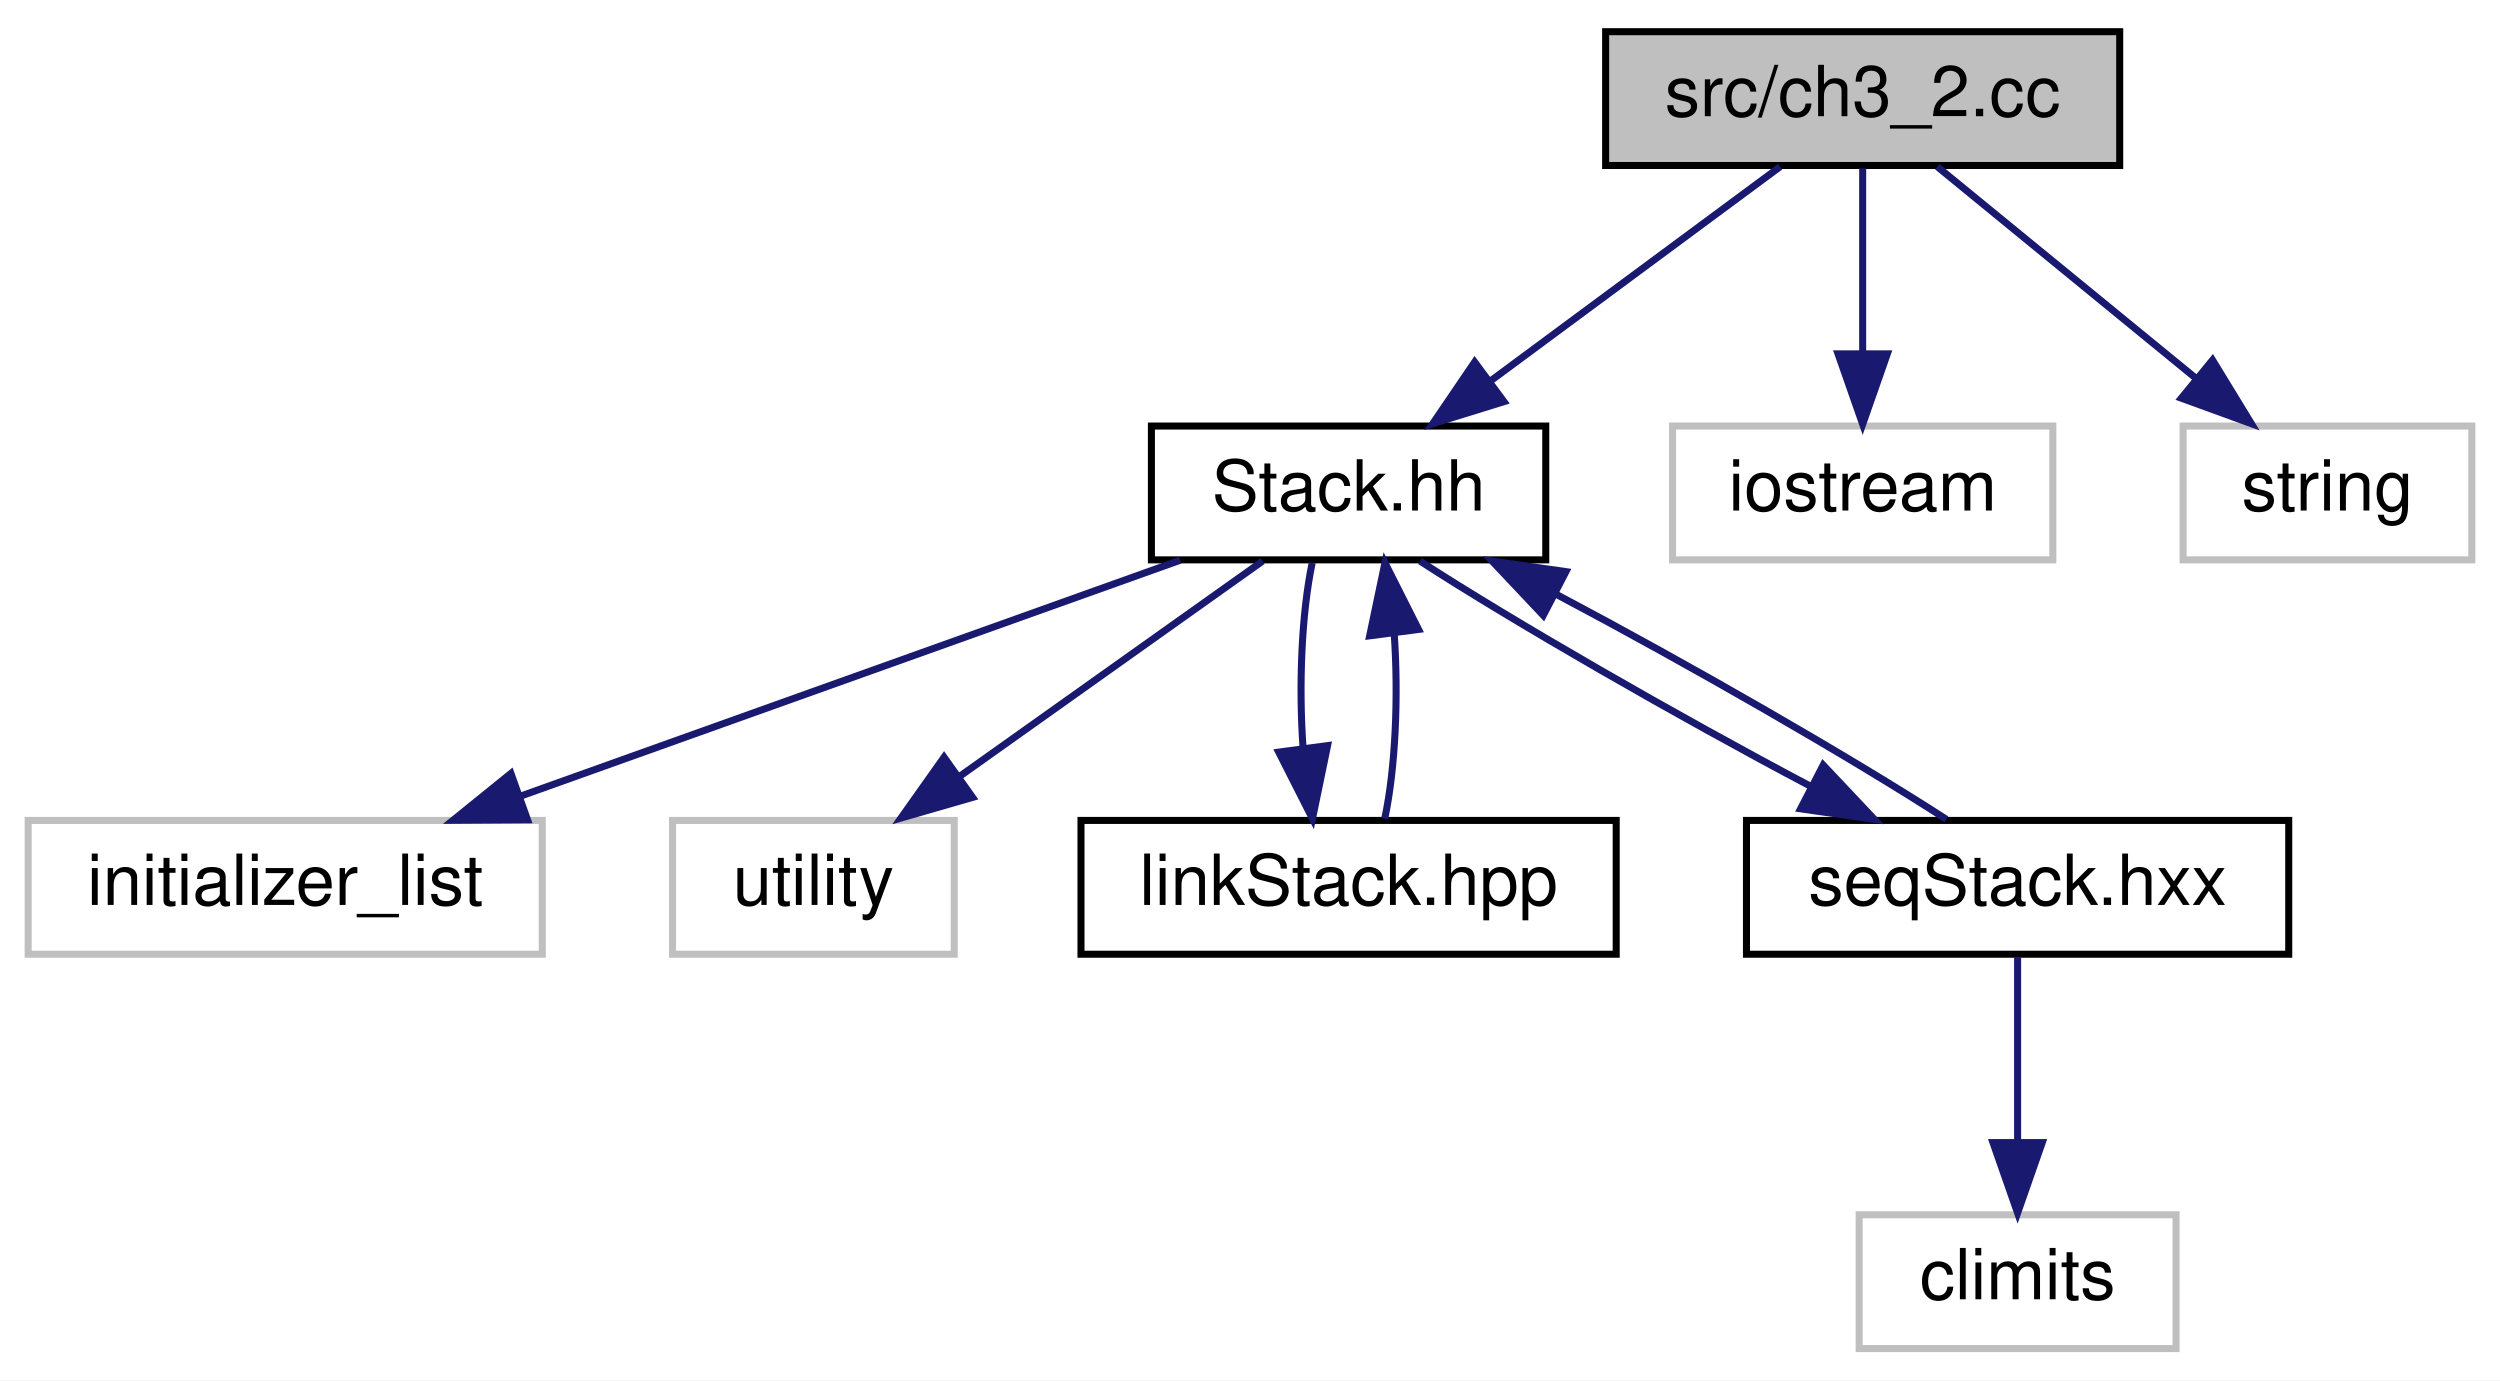
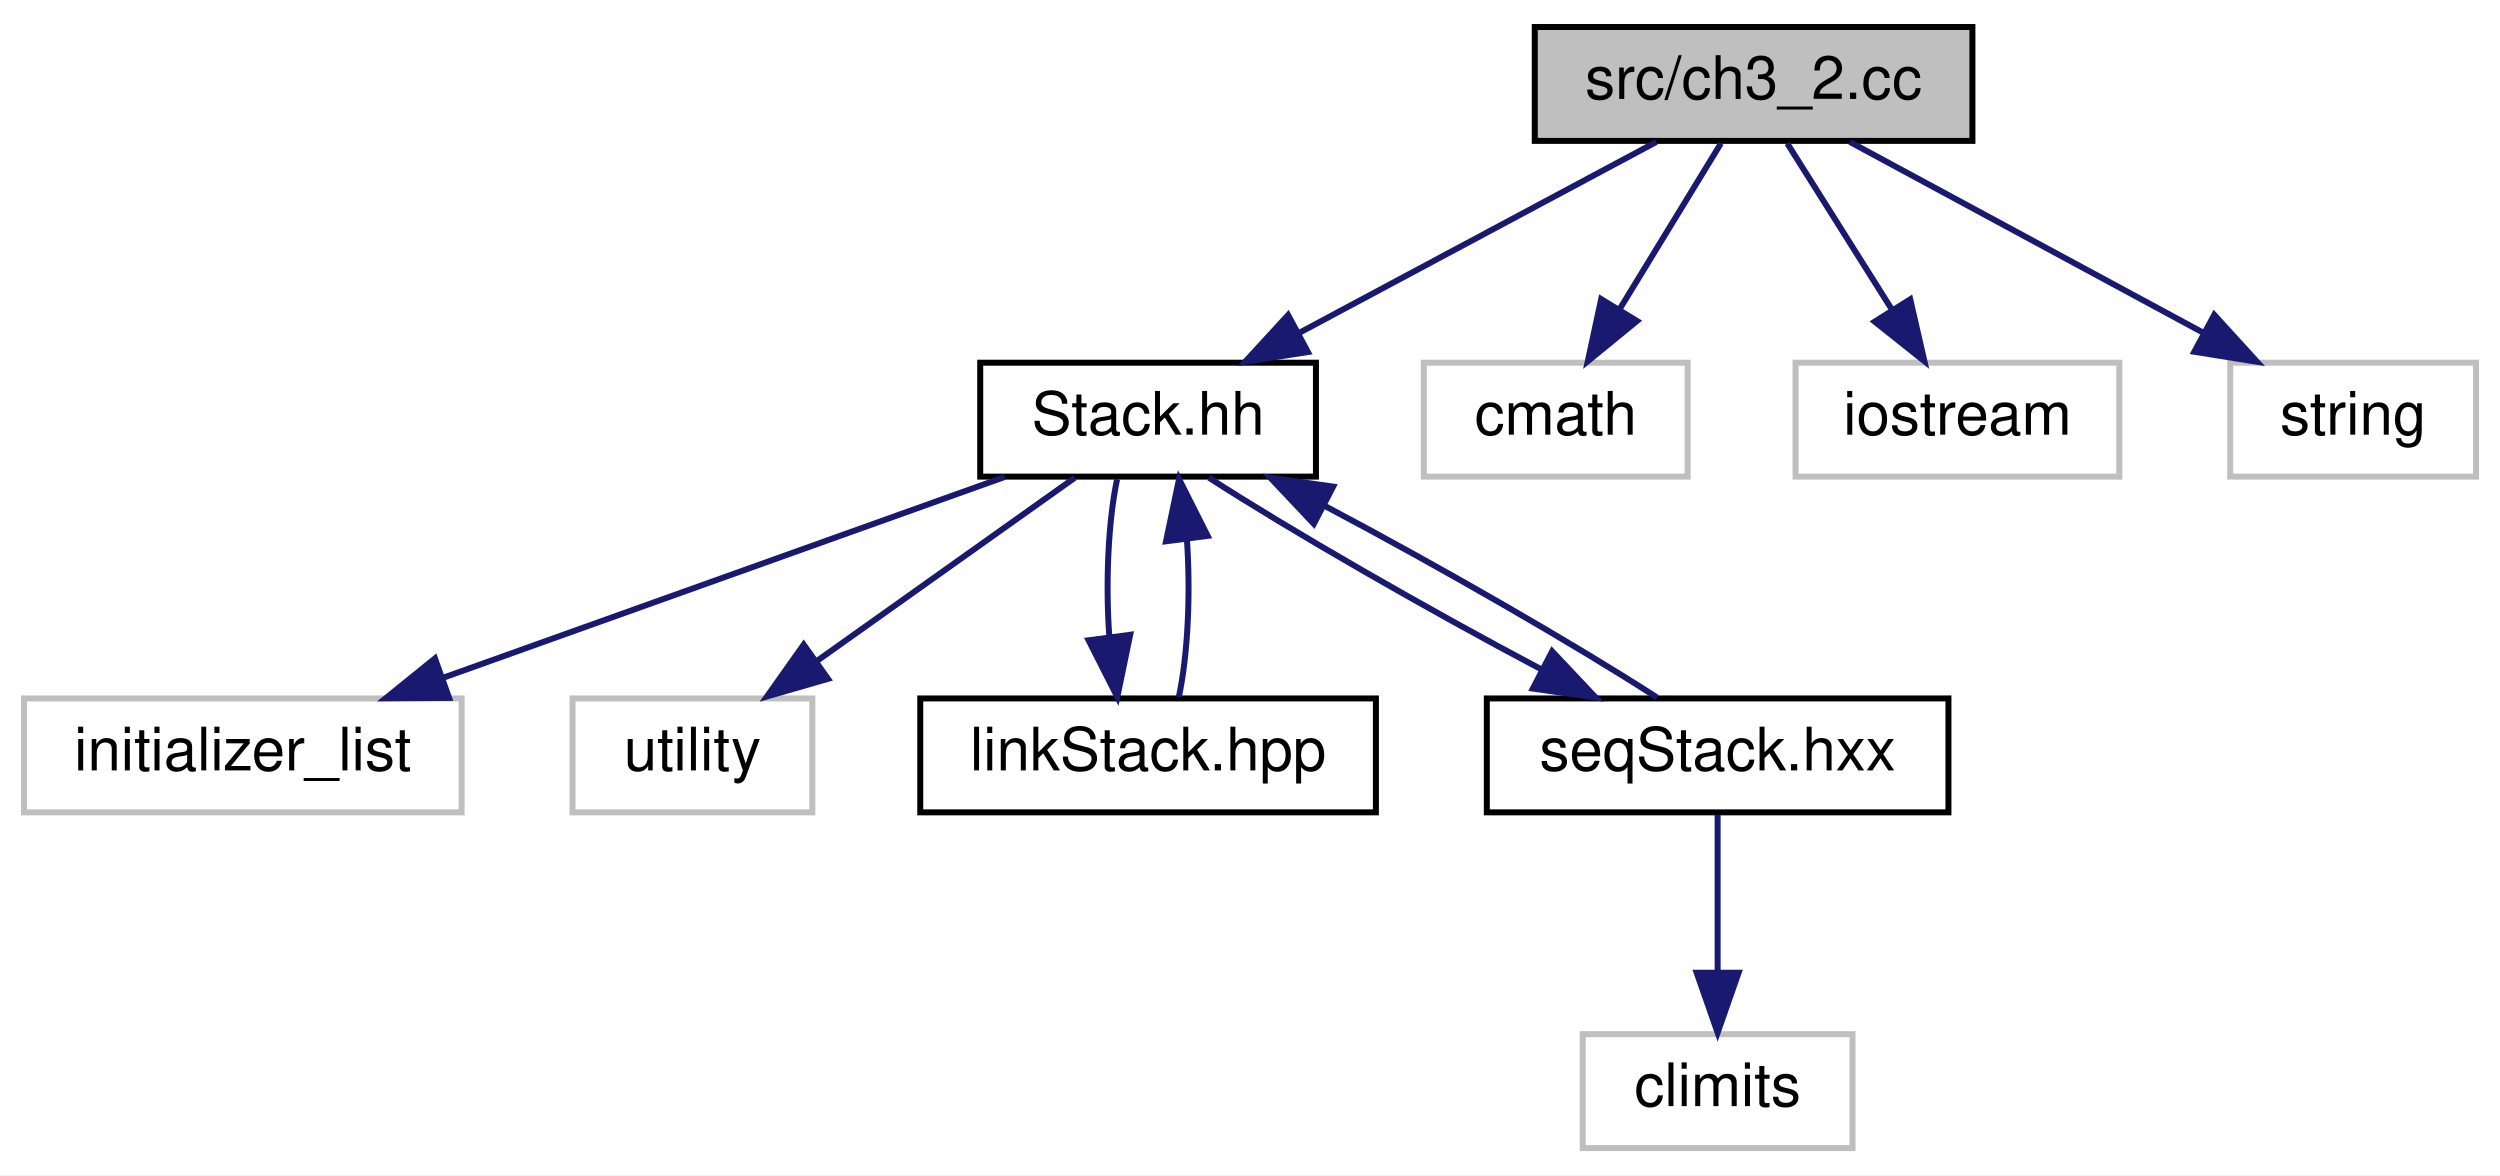
- <svg xmlns="http://www.w3.org/2000/svg" xmlns:xlink="http://www.w3.org/1999/xlink" width="355pt" height="196pt" viewBox="0.00 0.00 355.00 196.00">
+ <svg xmlns="http://www.w3.org/2000/svg" xmlns:xlink="http://www.w3.org/1999/xlink" width="417pt" height="196pt" viewBox="0.00 0.00 417.00 196.00">
  <g id="graph0" class="graph" transform="scale(1 1) rotate(0) translate(4 192)">
-     <polygon fill="white" stroke="none" points="-4,4 -4,-192 351,-192 351,4 -4,4" />
+     <polygon fill="white" stroke="none" points="-4,4 -4,-192 413,-192 413,4 -4,4" />
    <g id="node1" class="node">
      <g id="a_node1">
-         <a xlink:title=" ">
-           <polygon fill="#bfbfbf" stroke="black" points="224,-168.5 224,-187.5 297,-187.5 297,-168.5 224,-168.5" />
-           <text text-anchor="middle" x="260.5" y="-175.5" font-family="Helvetica,sans-Serif" font-size="10.00">src/ch3_2.cc</text>
+         <a xlink:title="将十进制非负实数以二进制打印">
+           <polygon fill="#bfbfbf" stroke="black" points="252,-168.5 252,-187.5 325,-187.5 325,-168.5 252,-168.5" />
+           <text text-anchor="middle" x="288.5" y="-175.5" font-family="Helvetica,sans-Serif" font-size="10.00">src/ch3_2.cc</text>
        </a>
      </g>
    </g>
    <g id="node2" class="node">
      <g id="a_node2">
        <a xlink:href="a04547.html" target="_top" xlink:title="栈的抽象类">
          <polygon fill="white" stroke="black" points="159.5,-112.5 159.5,-131.5 215.5,-131.5 215.5,-112.5 159.5,-112.5" />
          <text text-anchor="middle" x="187.5" y="-119.5" font-family="Helvetica,sans-Serif" font-size="10.00">Stack.hh</text>
        </a>
      </g>
    </g>
    <g id="edge1" class="edge">
-       <path fill="none" stroke="midnightblue" d="M248.771,-168.324C237.663,-160.107 220.758,-147.602 207.517,-137.807" />
-       <polygon fill="midnightblue" stroke="midnightblue" points="209.563,-134.967 199.442,-131.834 205.4,-140.595 209.563,-134.967" />
+       <path fill="none" stroke="midnightblue" d="M272.273,-168.324C256.149,-159.703 231.2,-146.364 212.536,-136.386" />
+       <polygon fill="midnightblue" stroke="midnightblue" points="214.156,-133.283 203.687,-131.655 210.856,-139.456 214.156,-133.283" />
    </g>
    <g id="node8" class="node">
      <g id="a_node8">
        <a xlink:title=" ">
-           <polygon fill="white" stroke="#bfbfbf" points="233.5,-112.5 233.5,-131.5 287.5,-131.5 287.5,-112.5 233.5,-112.5" />
-           <text text-anchor="middle" x="260.5" y="-119.5" font-family="Helvetica,sans-Serif" font-size="10.00">iostream</text>
+           <polygon fill="white" stroke="#bfbfbf" points="233.5,-112.5 233.5,-131.5 277.5,-131.5 277.5,-112.5 233.5,-112.5" />
+           <text text-anchor="middle" x="255.5" y="-119.5" font-family="Helvetica,sans-Serif" font-size="10.00">cmath</text>
        </a>
      </g>
    </g>
    <g id="edge9" class="edge">
-       <path fill="none" stroke="midnightblue" d="M260.5,-168.083C260.5,-161.006 260.5,-150.861 260.5,-141.986" />
-       <polygon fill="midnightblue" stroke="midnightblue" points="264,-141.751 260.5,-131.751 257,-141.751 264,-141.751" />
+       <path fill="none" stroke="midnightblue" d="M283.051,-168.083C278.486,-160.613 271.832,-149.724 266.207,-140.52" />
+       <polygon fill="midnightblue" stroke="midnightblue" points="269.049,-138.459 260.848,-131.751 263.076,-142.109 269.049,-138.459" />
    </g>
    <g id="node9" class="node">
      <g id="a_node9">
        <a xlink:title=" ">
-           <polygon fill="white" stroke="#bfbfbf" points="306,-112.5 306,-131.5 347,-131.5 347,-112.5 306,-112.5" />
-           <text text-anchor="middle" x="326.5" y="-119.5" font-family="Helvetica,sans-Serif" font-size="10.00">string</text>
+           <polygon fill="white" stroke="#bfbfbf" points="295.5,-112.5 295.5,-131.5 349.5,-131.5 349.5,-112.5 295.5,-112.5" />
+           <text text-anchor="middle" x="322.5" y="-119.5" font-family="Helvetica,sans-Serif" font-size="10.00">iostream</text>
        </a>
      </g>
    </g>
    <g id="edge10" class="edge">
-       <path fill="none" stroke="midnightblue" d="M271.104,-168.324C280.956,-160.263 295.851,-148.077 307.715,-138.369" />
-       <polygon fill="midnightblue" stroke="midnightblue" points="310.18,-140.875 315.703,-131.834 305.747,-135.457 310.18,-140.875" />
+       <path fill="none" stroke="midnightblue" d="M294.114,-168.083C298.867,-160.534 305.818,-149.495 311.652,-140.23" />
+       <polygon fill="midnightblue" stroke="midnightblue" points="314.624,-142.078 316.99,-131.751 308.7,-138.349 314.624,-142.078" />
+     </g>
+     <g id="node10" class="node">
+       <g id="a_node10">
+         <a xlink:title=" ">
+           <polygon fill="white" stroke="#bfbfbf" points="368,-112.5 368,-131.5 409,-131.5 409,-112.5 368,-112.5" />
+           <text text-anchor="middle" x="388.5" y="-119.5" font-family="Helvetica,sans-Serif" font-size="10.00">string</text>
+         </a>
+       </g>
+     </g>
+     <g id="edge11" class="edge">
+       <path fill="none" stroke="midnightblue" d="M304.567,-168.324C320.458,-159.743 345.007,-146.486 363.458,-136.522" />
+       <polygon fill="midnightblue" stroke="midnightblue" points="365.337,-139.486 372.473,-131.655 362.011,-133.326 365.337,-139.486" />
    </g>
    <g id="node3" class="node">
      <g id="a_node3">
        <a xlink:title=" ">
          <polygon fill="white" stroke="#bfbfbf" points="0,-56.5 0,-75.5 73,-75.5 73,-56.5 0,-56.5" />
          <text text-anchor="middle" x="36.5" y="-63.5" font-family="Helvetica,sans-Serif" font-size="10.00">initializer_list</text>
        </a>
      </g>
    </g>
    <g id="edge2" class="edge">
      <path fill="none" stroke="midnightblue" d="M163.574,-112.444C138.281,-103.399 98.198,-89.064 69.82,-78.916" />
      <polygon fill="midnightblue" stroke="midnightblue" points="70.909,-75.588 60.315,-75.516 68.552,-82.179 70.909,-75.588" />
    </g>
    <g id="node4" class="node">
      <g id="a_node4">
        <a xlink:title=" ">
          <polygon fill="white" stroke="#bfbfbf" points="91.5,-56.5 91.5,-75.5 131.5,-75.5 131.5,-56.5 91.5,-56.5" />
          <text text-anchor="middle" x="111.5" y="-63.5" font-family="Helvetica,sans-Serif" font-size="10.00">utility</text>
        </a>
      </g>
    </g>
    <g id="edge3" class="edge">
      <path fill="none" stroke="midnightblue" d="M175.289,-112.324C163.724,-104.107 146.125,-91.602 132.339,-81.807" />
      <polygon fill="midnightblue" stroke="midnightblue" points="134.112,-78.773 123.933,-75.834 130.057,-84.479 134.112,-78.773" />
    </g>
    <g id="node5" class="node">
      <g id="a_node5">
        <a xlink:href="a04526.html" target="_top" xlink:title="顺序栈类">
          <polygon fill="white" stroke="black" points="149.5,-56.5 149.5,-75.5 225.5,-75.5 225.5,-56.5 149.5,-56.5" />
          <text text-anchor="middle" x="187.5" y="-63.5" font-family="Helvetica,sans-Serif" font-size="10.00">linkStack.hpp</text>
        </a>
      </g>
    </g>
    <g id="edge4" class="edge">
      <path fill="none" stroke="midnightblue" d="M182.334,-112.083C180.824,-104.927 180.394,-94.635 181.042,-85.691" />
      <polygon fill="midnightblue" stroke="midnightblue" points="184.515,-86.126 182.369,-75.751 177.577,-85.2 184.515,-86.126" />
    </g>
    <g id="node6" class="node">
      <g id="a_node6">
        <a xlink:href="a04541.html" target="_top" xlink:title="顺序栈类的定义和实现">
          <polygon fill="white" stroke="black" points="244,-56.5 244,-75.5 321,-75.5 321,-56.5 244,-56.5" />
          <text text-anchor="middle" x="282.5" y="-63.5" font-family="Helvetica,sans-Serif" font-size="10.00">seqStack.hxx</text>
        </a>
      </g>
    </g>
    <g id="edge6" class="edge">
      <path fill="none" stroke="midnightblue" d="M197.649,-112.324C210.948,-103.703 234.146,-90.364 253.031,-80.385" />
      <polygon fill="midnightblue" stroke="midnightblue" points="254.895,-83.362 262.164,-75.654 251.675,-77.146 254.895,-83.362" />
    </g>
    <g id="edge5" class="edge">
      <path fill="none" stroke="midnightblue" d="M192.631,-75.751C194.157,-82.858 194.604,-93.136 193.972,-102.101" />
      <polygon fill="midnightblue" stroke="midnightblue" points="190.493,-101.713 192.666,-112.083 197.434,-102.622 190.493,-101.713" />
    </g>
    <g id="edge7" class="edge">
      <path fill="none" stroke="midnightblue" d="M272.385,-75.654C259.102,-84.267 235.908,-97.605 217.016,-107.59" />
      <polygon fill="midnightblue" stroke="midnightblue" points="215.147,-104.616 207.878,-112.324 218.367,-110.831 215.147,-104.616" />
    </g>
    <g id="node7" class="node">
      <g id="a_node7">
        <a xlink:title=" ">
          <polygon fill="white" stroke="#bfbfbf" points="260,-0.5 260,-19.5 305,-19.5 305,-0.5 260,-0.5" />
          <text text-anchor="middle" x="282.5" y="-7.5" font-family="Helvetica,sans-Serif" font-size="10.00">climits</text>
        </a>
      </g>
    </g>
    <g id="edge8" class="edge">
      <path fill="none" stroke="midnightblue" d="M282.5,-56.083C282.5,-49.006 282.5,-38.861 282.5,-29.986" />
      <polygon fill="midnightblue" stroke="midnightblue" points="286,-29.751 282.5,-19.751 279,-29.751 286,-29.751" />
    </g>
  </g>
</svg>
